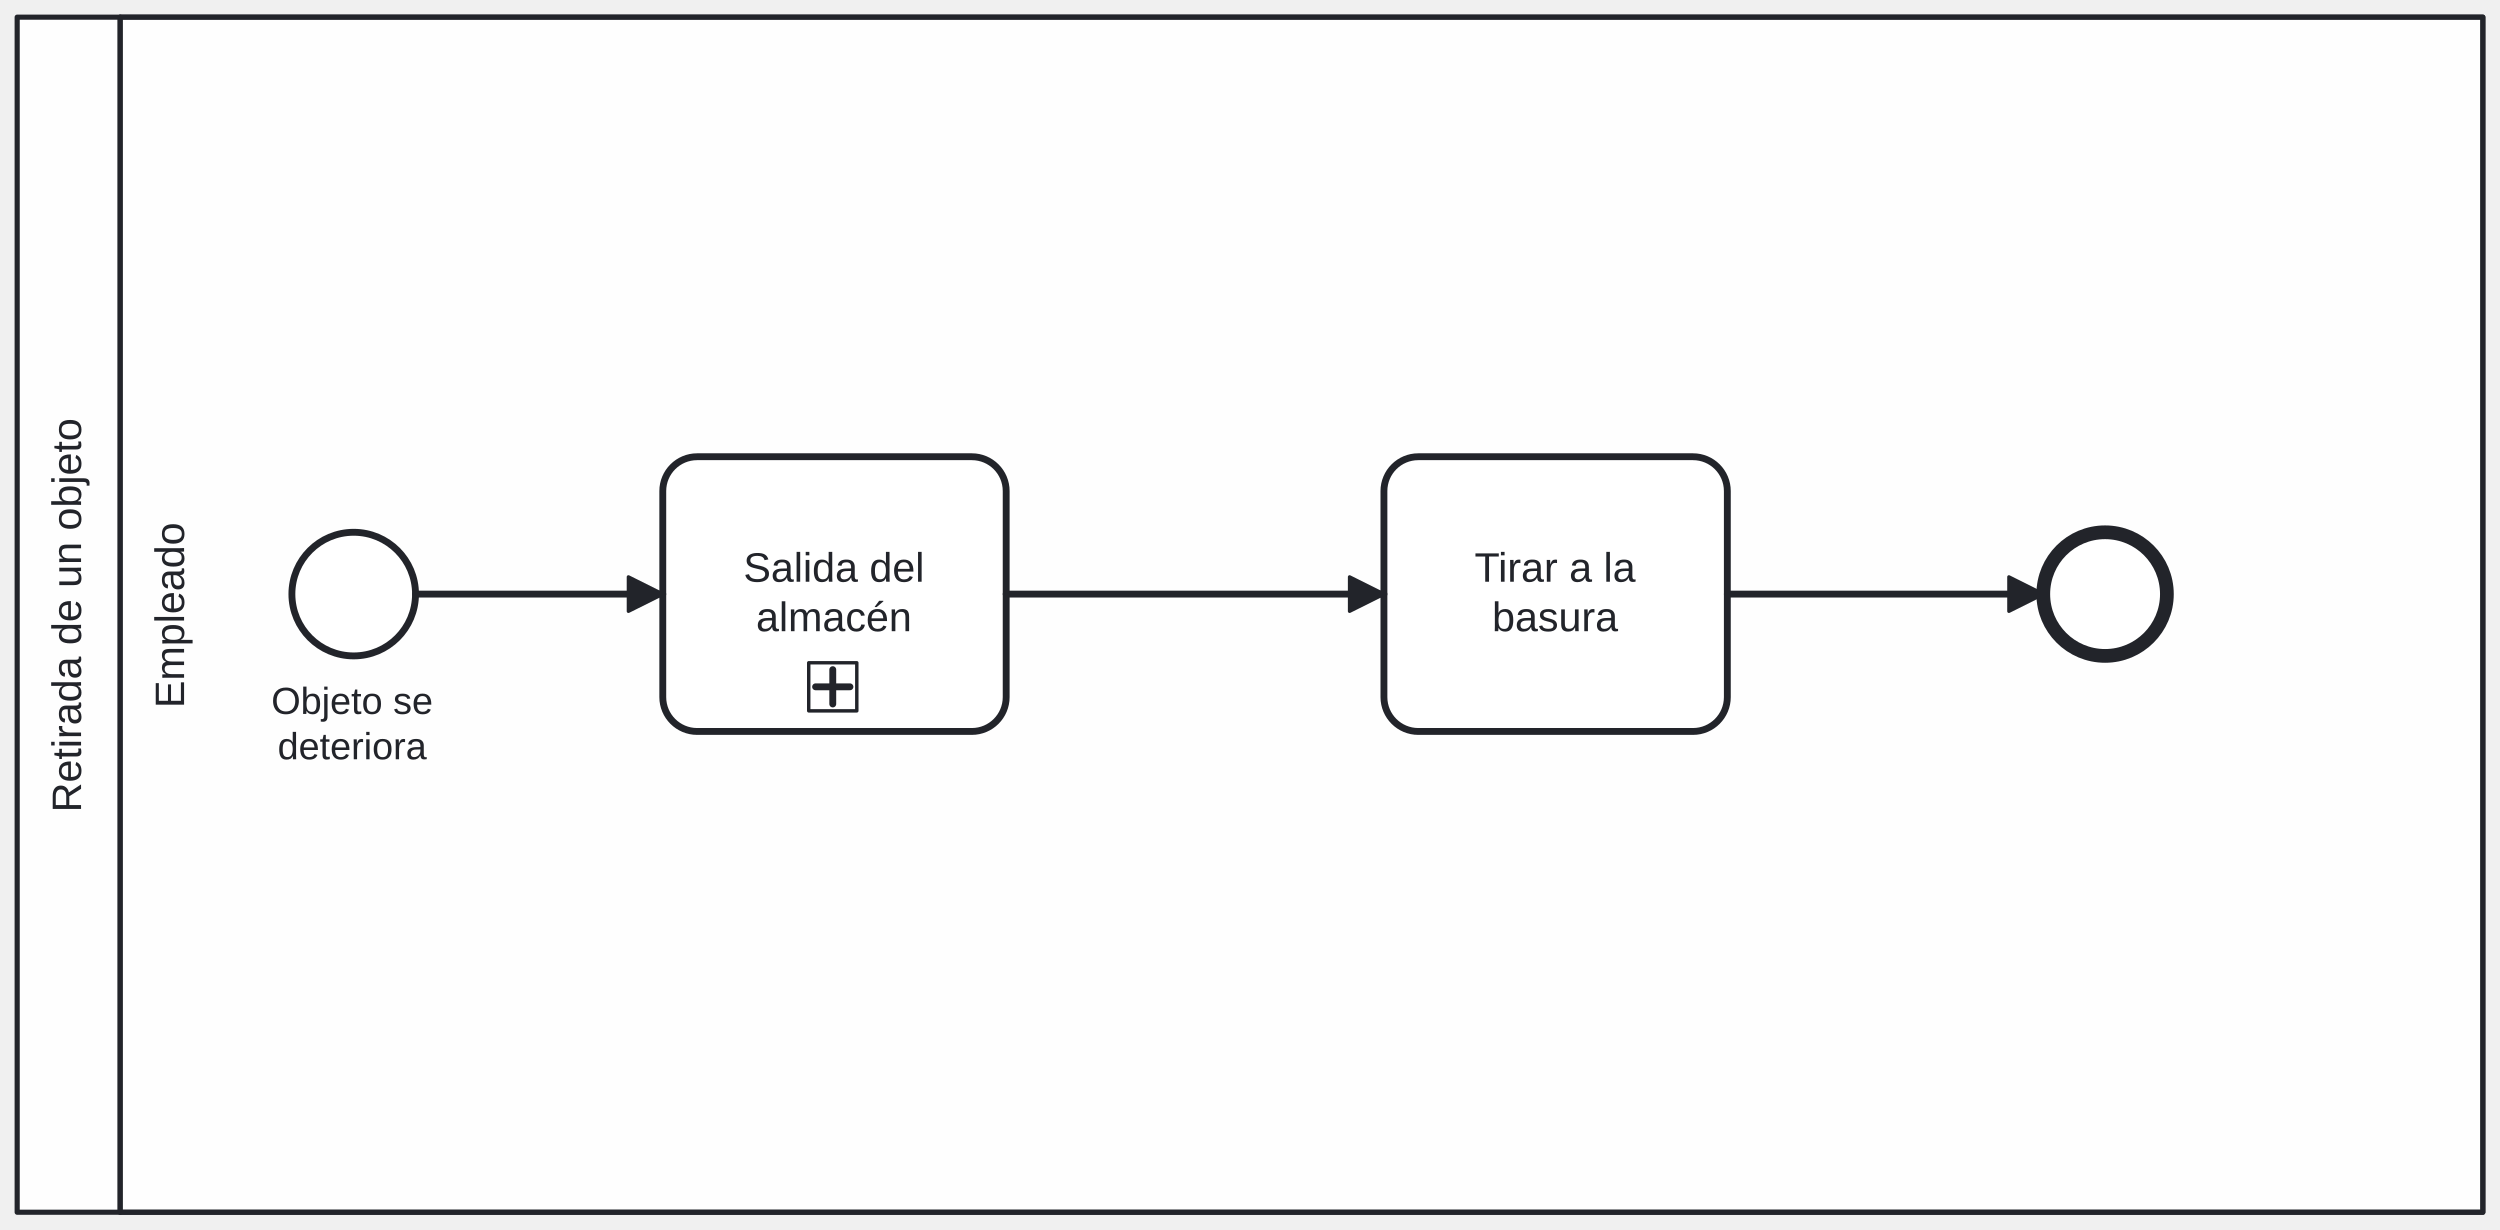
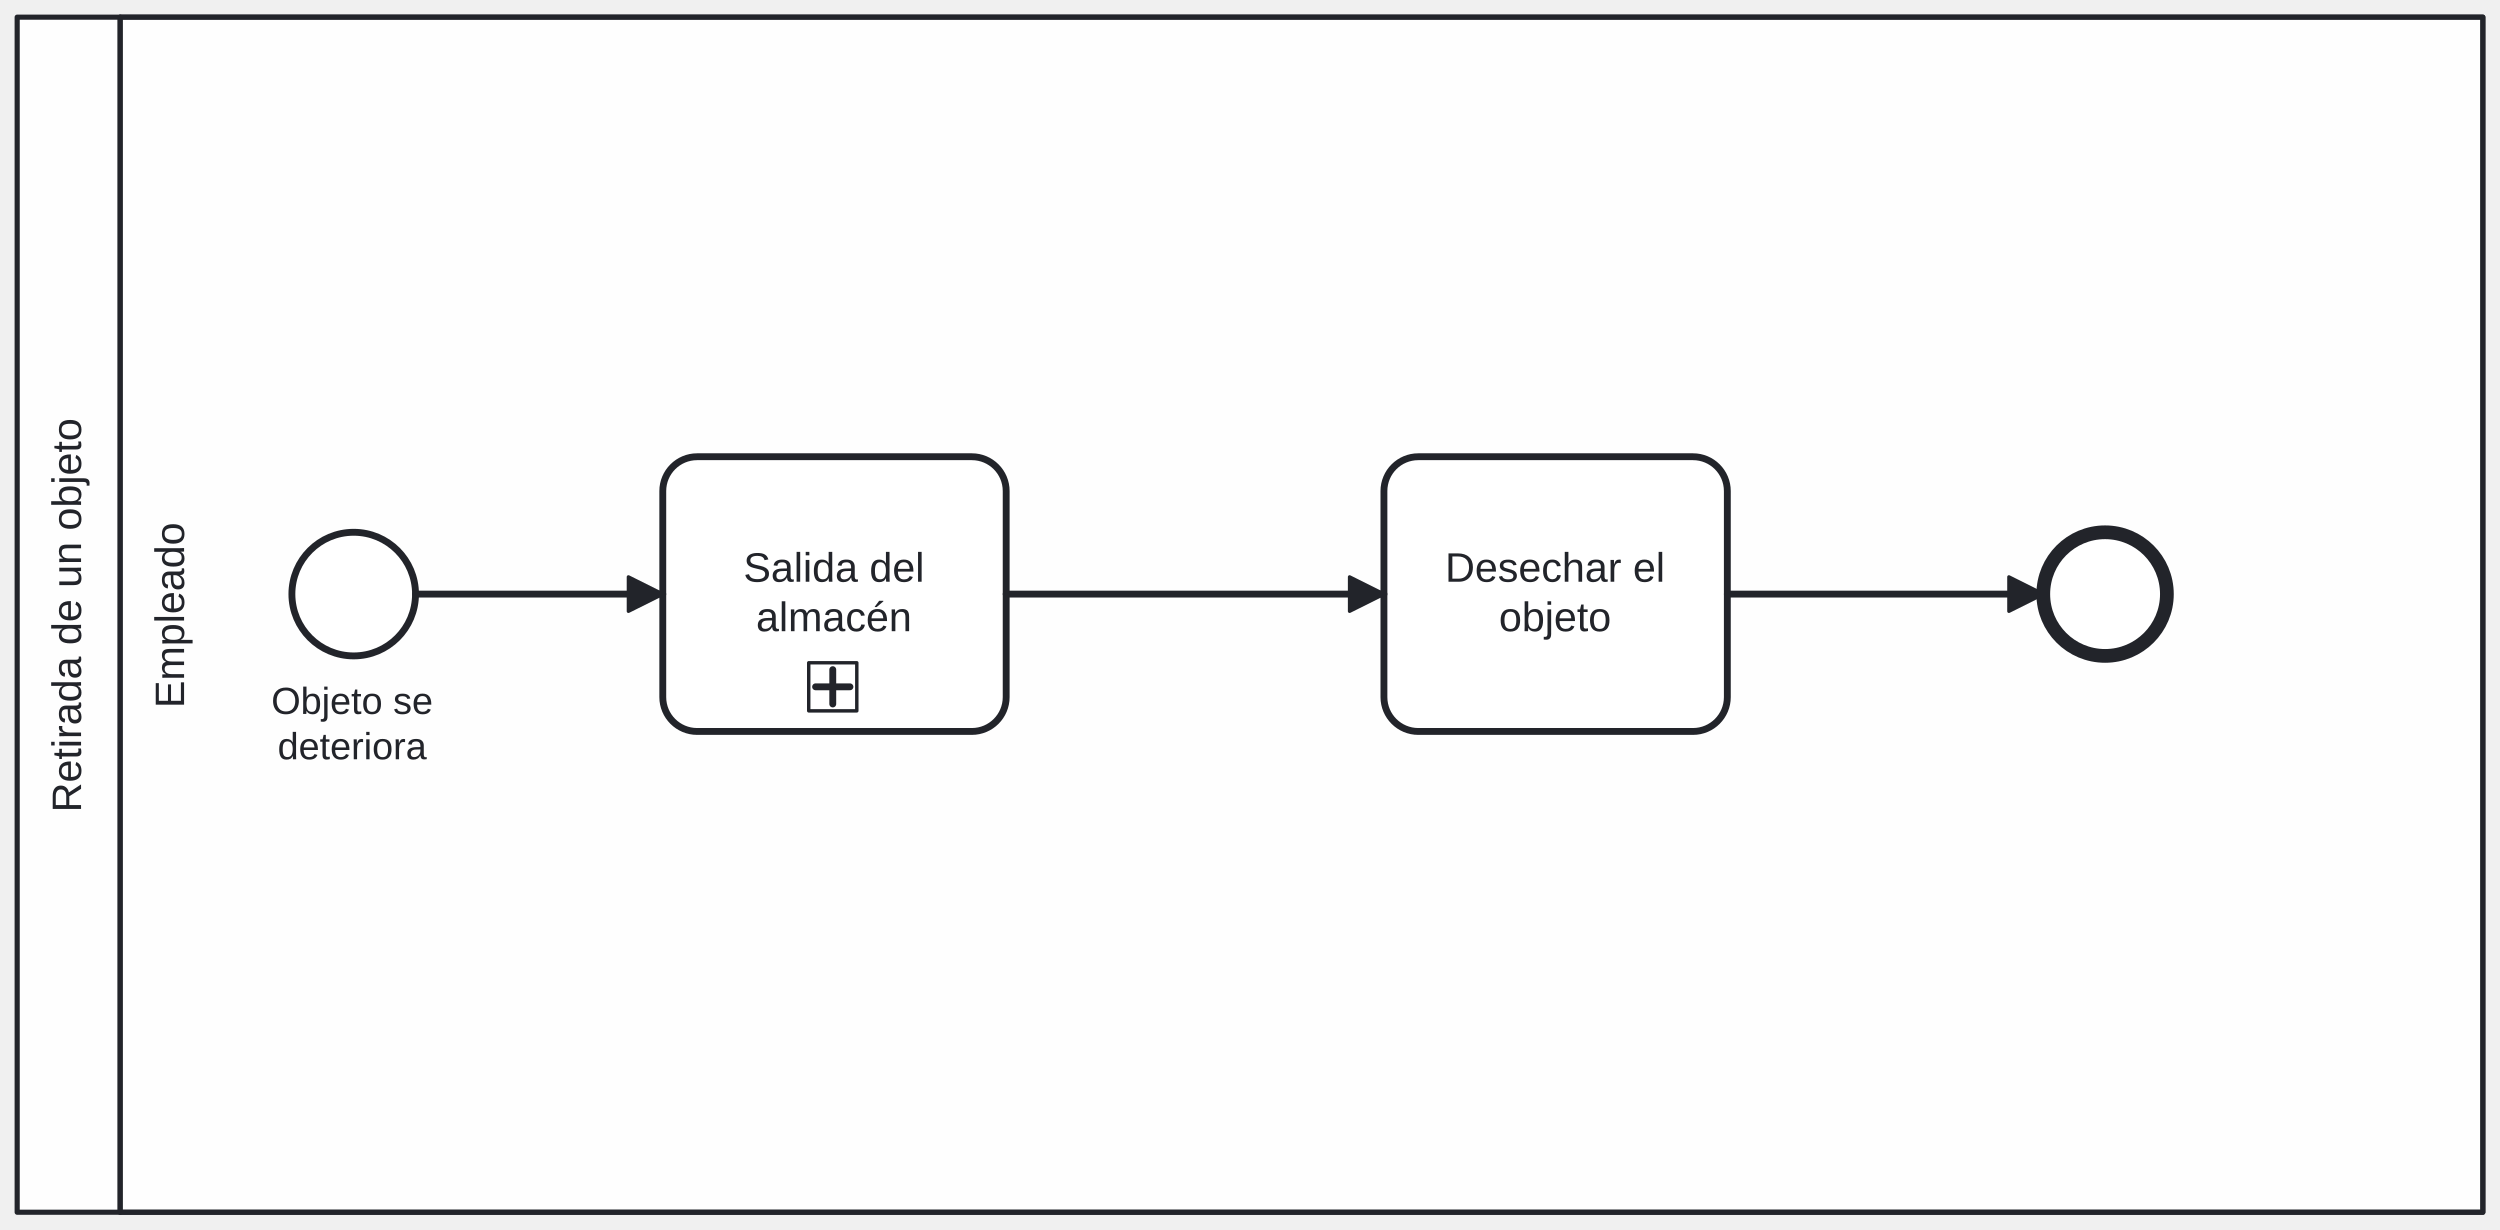
<svg xmlns="http://www.w3.org/2000/svg" width="728" height="358" viewBox="147 77 728 358" version="1.1">
  <defs>
-     <pattern id="djs-grid-pattern-274504" width="10" height="10" patternUnits="userSpaceOnUse">
+     <pattern id="djs-grid-pattern-302532" width="10" height="10" patternUnits="userSpaceOnUse">
      <circle cx="0.5" cy="0.5" r="0.5" style="fill: rgb(204, 204, 204);" />
    </pattern>
  </defs>
  <g class="djs-group">
    <g class="djs-element djs-shape" data-element-id="Participant_06rz6od" style="display: block;" transform="matrix(1 0 0 1 152 82)">
      <g class="djs-visual">
        <rect x="0" y="0" width="718" height="348" rx="0" ry="0" style="stroke-linecap: round; stroke-linejoin: round; stroke: rgb(34, 36, 42); stroke-width: 1.5px; fill: white; fill-opacity: 0.95;" />
        <path style="fill: none; stroke-linecap: round; stroke-linejoin: round; stroke: rgb(34, 36, 42); stroke-width: 1.5px;" d="M30,0L30,348" />
        <text lineHeight="1.2" class="djs-label" style="font-family: Arial, sans-serif; font-size: 12px; font-weight: normal; fill: rgb(34, 36, 42);" transform="matrix(-1.83697e-16 -1 1 -1.83697e-16 0 348)">
          <tspan x="116.462" y="18.6">Retirada de un objeto</tspan>
        </text>
      </g>
      <rect class="djs-hit djs-hit-no-move" x="0" y="0" width="718" height="348" style="fill: none; stroke-opacity: 0; stroke: white; stroke-width: 15px;" />
      <rect class="djs-hit djs-hit-click-stroke" x="0" y="0" width="718" height="348" style="fill: none; stroke-opacity: 0; stroke: white; stroke-width: 15px;" />
      <rect class="djs-hit djs-hit-all" x="0" y="0" width="30" height="348" style="fill: none; stroke-opacity: 0; stroke: white; stroke-width: 15px;" />
      <rect x="-5" y="-5" rx="4" width="728" height="358" class="djs-outline" style="fill: none;" />
    </g>
    <g class="djs-children">
      <g class="djs-group">
        <g class="djs-element djs-shape" data-element-id="Lane_1harefi" style="display: block;" transform="matrix(1 0 0 1 182 82)">
          <g class="djs-visual">
            <rect x="0" y="0" width="688" height="348" rx="0" ry="0" style="stroke-linecap: round; stroke-linejoin: round; stroke: rgb(34, 36, 42); stroke-width: 1.5px; fill: white; fill-opacity: 0.25;" />
            <text lineHeight="1.2" class="djs-label" style="font-family: Arial, sans-serif; font-size: 12px; font-weight: normal; fill: rgb(34, 36, 42);" transform="matrix(-1.83697e-16 -1 1 -1.83697e-16 0 348)">
              <tspan x="146.819" y="18.6">Empleado</tspan>
            </text>
          </g>
-           <rect x="-5" y="-5" rx="4" width="698" height="358" class="djs-outline" style="fill: none;" />
          <rect class="djs-hit djs-hit-no-move" x="0" y="0" width="688" height="348" style="fill: none; stroke-opacity: 0; stroke: white; stroke-width: 15px;" />
          <rect class="djs-hit djs-hit-click-stroke" x="0" y="0" width="688" height="348" style="fill: none; stroke-opacity: 0; stroke: white; stroke-width: 15px;" />
          <rect class="djs-hit djs-hit-all" x="0" y="0" width="30" height="348" style="fill: none; stroke-opacity: 0; stroke: white; stroke-width: 15px;" />
+           <rect x="-5" y="-5" rx="4" width="698" height="358" class="djs-outline" style="fill: none;" />
        </g>
      </g>
      <g class="djs-group">
        <g class="djs-element djs-shape" data-element-id="StartEvent_1c0h8ax" style="display: block;" transform="matrix(1 0 0 1 232 232)">
          <g class="djs-visual">
            <circle cx="18" cy="18" r="18" style="stroke-linecap: round; stroke-linejoin: round; stroke: rgb(34, 36, 42); stroke-width: 2px; fill: white; fill-opacity: 0.95;" />
          </g>
          <rect class="djs-hit djs-hit-all" x="0" y="0" width="36" height="36" style="fill: none; stroke-opacity: 0; stroke: white; stroke-width: 15px;" />
          <circle cx="18" cy="18" r="23" class="djs-outline" style="fill: none;" />
        </g>
      </g>
      <g class="djs-group">
        <g class="djs-element djs-shape" data-element-id="StartEvent_1c0h8ax_label" style="display: block;" transform="matrix(1 0 0 1 226 275)">
          <g class="djs-visual">
            <text lineHeight="1.2" class="djs-label" style="font-family: Arial, sans-serif; font-size: 11px; font-weight: normal; fill: rgb(34, 36, 42);">
              <tspan x="0" y="9.9">Objeto se </tspan>
              <tspan x="1.836" y="23.1">deteriora</tspan>
            </text>
          </g>
          <rect class="djs-hit djs-hit-all" x="0" y="0" width="48" height="27" style="fill: none; stroke-opacity: 0; stroke: white; stroke-width: 15px;" />
          <rect x="-5" y="-5" rx="4" width="58" height="37" class="djs-outline" style="fill: none;" />
        </g>
      </g>
      <g class="djs-group">
        <g class="djs-element djs-shape" data-element-id="Activity_04pi7tk" style="display: block;" transform="matrix(1 0 0 1 340 210)">
          <g class="djs-visual">
            <rect x="0" y="0" width="100" height="80" rx="10" ry="10" style="stroke-linecap: round; stroke-linejoin: round; stroke: rgb(34, 36, 42); stroke-width: 2px; fill: white; fill-opacity: 0.95;" />
            <text lineHeight="1.2" class="djs-label" style="font-family: Arial, sans-serif; font-size: 12px; font-weight: normal; fill: rgb(34, 36, 42);">
              <tspan x="23.48" y="36.4">Salida del </tspan>
              <tspan x="27.158" y="50.8">almacén</tspan>
            </text>
            <rect x="0" y="0" width="14" height="14" rx="0" ry="0" style="stroke-linecap: round; stroke-linejoin: round; stroke: rgb(34, 36, 42); stroke-width: 1px; fill: white;" transform="matrix(1 0 0 1 42.5 60)" />
            <path data-marker="sub-process" d="m42.5,60 m 7,2 l 0,10 m -5,-5 l 10,0" style="fill: white; stroke-linecap: round; stroke-linejoin: round; stroke: rgb(34, 36, 42); stroke-width: 2px;" />
          </g>
          <rect class="djs-hit djs-hit-all" x="0" y="0" width="100" height="80" style="fill: none; stroke-opacity: 0; stroke: white; stroke-width: 15px;" />
          <rect x="-5" y="-5" rx="14" width="110" height="90" class="djs-outline" style="fill: none;" />
        </g>
      </g>
      <g class="djs-group">
        <g class="djs-element djs-shape" data-element-id="Activity_1k3ycg8" style="display: block;" transform="matrix(1 0 0 1 550 210)">
          <g class="djs-visual">
            <rect x="0" y="0" width="100" height="80" rx="10" ry="10" style="stroke-linecap: round; stroke-linejoin: round; stroke: rgb(34, 36, 42); stroke-width: 2px; fill: white; fill-opacity: 0.95;" />
            <text lineHeight="1.2" class="djs-label" style="font-family: Arial, sans-serif; font-size: 12px; font-weight: normal; fill: rgb(34, 36, 42);">
-               <tspan x="26.388" y="36.4">Tirar a la </tspan>
-               <tspan x="31.491" y="50.8">basura</tspan>
+               <tspan x="17.817" y="36.4">Desechar el </tspan>
+               <tspan x="33.489" y="50.8">objeto</tspan>
            </text>
          </g>
          <rect class="djs-hit djs-hit-all" x="0" y="0" width="100" height="80" style="fill: none; stroke-opacity: 0; stroke: white; stroke-width: 15px;" />
          <rect x="-5" y="-5" rx="14" width="110" height="90" class="djs-outline" style="fill: none;" />
        </g>
      </g>
      <g class="djs-group">
        <g class="djs-element djs-shape" data-element-id="Event_1kdgegd" style="display: block;" transform="matrix(1 0 0 1 742 232)">
          <g class="djs-visual">
            <circle cx="18" cy="18" r="18" style="stroke-linecap: round; stroke-linejoin: round; stroke: rgb(34, 36, 42); stroke-width: 4px; fill: white; fill-opacity: 0.95;" />
          </g>
          <rect class="djs-hit djs-hit-all" x="0" y="0" width="36" height="36" style="fill: none; stroke-opacity: 0; stroke: white; stroke-width: 15px;" />
          <circle cx="18" cy="18" r="24" class="djs-outline" style="fill: none;" />
        </g>
      </g>
      <g class="djs-group">
        <g class="djs-element djs-connection" data-element-id="Flow_1h62k2i" style="display: block;">
          <g class="djs-visual">
            <defs>
-               <marker id="marker-5roz9er4fzhrabk7znkzddztf" viewBox="0 0 20 20" refX="11" refY="10" markerWidth="10" markerHeight="10" orient="auto">
+               <marker id="marker-4ep8qryoiw21cry1eqgvd1ieg" viewBox="0 0 20 20" refX="11" refY="10" markerWidth="10" markerHeight="10" orient="auto">
                <path d="M 1 5 L 11 10 L 1 15 Z" style="stroke-linecap: round; stroke-linejoin: round; stroke: rgb(34, 36, 42); stroke-width: 1px; fill: rgb(34, 36, 42);" />
              </marker>
            </defs>
-             <path data-corner-radius="5" style="fill: none; stroke-linecap: round; stroke-linejoin: round; stroke: rgb(34, 36, 42); stroke-width: 2px; marker-end: url('#marker-5roz9er4fzhrabk7znkzddztf');" d="M268,250L340,250" />
+             <path data-corner-radius="5" style="fill: none; stroke-linecap: round; stroke-linejoin: round; stroke: rgb(34, 36, 42); stroke-width: 2px; marker-end: url('#marker-4ep8qryoiw21cry1eqgvd1ieg');" d="M268,250L340,250" />
          </g>
          <rect x="263" y="245" rx="4" width="82" height="10" class="djs-outline" style="fill: none;" />
          <path d="M268,250L340,250" class="djs-hit djs-hit-stroke" style="fill: none; stroke-opacity: 0; stroke: white; stroke-width: 15px;" />
        </g>
      </g>
      <g class="djs-group">
        <g class="djs-element djs-connection" data-element-id="Flow_0nds8qs" style="display: block;">
          <g class="djs-visual">
            <defs>
-               <marker id="marker-2h1lxg1pyanr1a0ngd13ud7u2" viewBox="0 0 20 20" refX="11" refY="10" markerWidth="10" markerHeight="10" orient="auto">
+               <marker id="marker-55ql1eo2i5ovnn0n04wcd4vpj" viewBox="0 0 20 20" refX="11" refY="10" markerWidth="10" markerHeight="10" orient="auto">
                <path d="M 1 5 L 11 10 L 1 15 Z" style="stroke-linecap: round; stroke-linejoin: round; stroke: rgb(34, 36, 42); stroke-width: 1px; fill: rgb(34, 36, 42);" />
              </marker>
            </defs>
-             <path data-corner-radius="5" style="fill: none; stroke-linecap: round; stroke-linejoin: round; stroke: rgb(34, 36, 42); stroke-width: 2px; marker-end: url('#marker-2h1lxg1pyanr1a0ngd13ud7u2');" d="M440,250L550,250" />
+             <path data-corner-radius="5" style="fill: none; stroke-linecap: round; stroke-linejoin: round; stroke: rgb(34, 36, 42); stroke-width: 2px; marker-end: url('#marker-55ql1eo2i5ovnn0n04wcd4vpj');" d="M440,250L550,250" />
          </g>
          <rect x="435" y="245" rx="4" width="120" height="10" class="djs-outline" style="fill: none;" />
          <path d="M440,250L550,250" class="djs-hit djs-hit-stroke" style="fill: none; stroke-opacity: 0; stroke: white; stroke-width: 15px;" />
        </g>
      </g>
      <g class="djs-group">
        <g class="djs-element djs-connection" data-element-id="Flow_1qhj2kw" style="display: block;">
          <g class="djs-visual">
            <defs>
-               <marker id="marker-1ssp06tjbwx7hc33xi3yh5nkj" viewBox="0 0 20 20" refX="11" refY="10" markerWidth="10" markerHeight="10" orient="auto">
+               <marker id="marker-0q1i0rc2ka20pljxej9lkn085" viewBox="0 0 20 20" refX="11" refY="10" markerWidth="10" markerHeight="10" orient="auto">
                <path d="M 1 5 L 11 10 L 1 15 Z" style="stroke-linecap: round; stroke-linejoin: round; stroke: rgb(34, 36, 42); stroke-width: 1px; fill: rgb(34, 36, 42);" />
              </marker>
            </defs>
-             <path data-corner-radius="5" style="fill: none; stroke-linecap: round; stroke-linejoin: round; stroke: rgb(34, 36, 42); stroke-width: 2px; marker-end: url('#marker-1ssp06tjbwx7hc33xi3yh5nkj');" d="M650,250L742,250" />
+             <path data-corner-radius="5" style="fill: none; stroke-linecap: round; stroke-linejoin: round; stroke: rgb(34, 36, 42); stroke-width: 2px; marker-end: url('#marker-0q1i0rc2ka20pljxej9lkn085');" d="M650,250L742,250" />
          </g>
          <rect x="645" y="245" rx="4" width="102" height="10" class="djs-outline" style="fill: none;" />
          <path d="M650,250L742,250" class="djs-hit djs-hit-stroke" style="fill: none; stroke-opacity: 0; stroke: white; stroke-width: 15px;" />
        </g>
      </g>
    </g>
  </g>
</svg>
